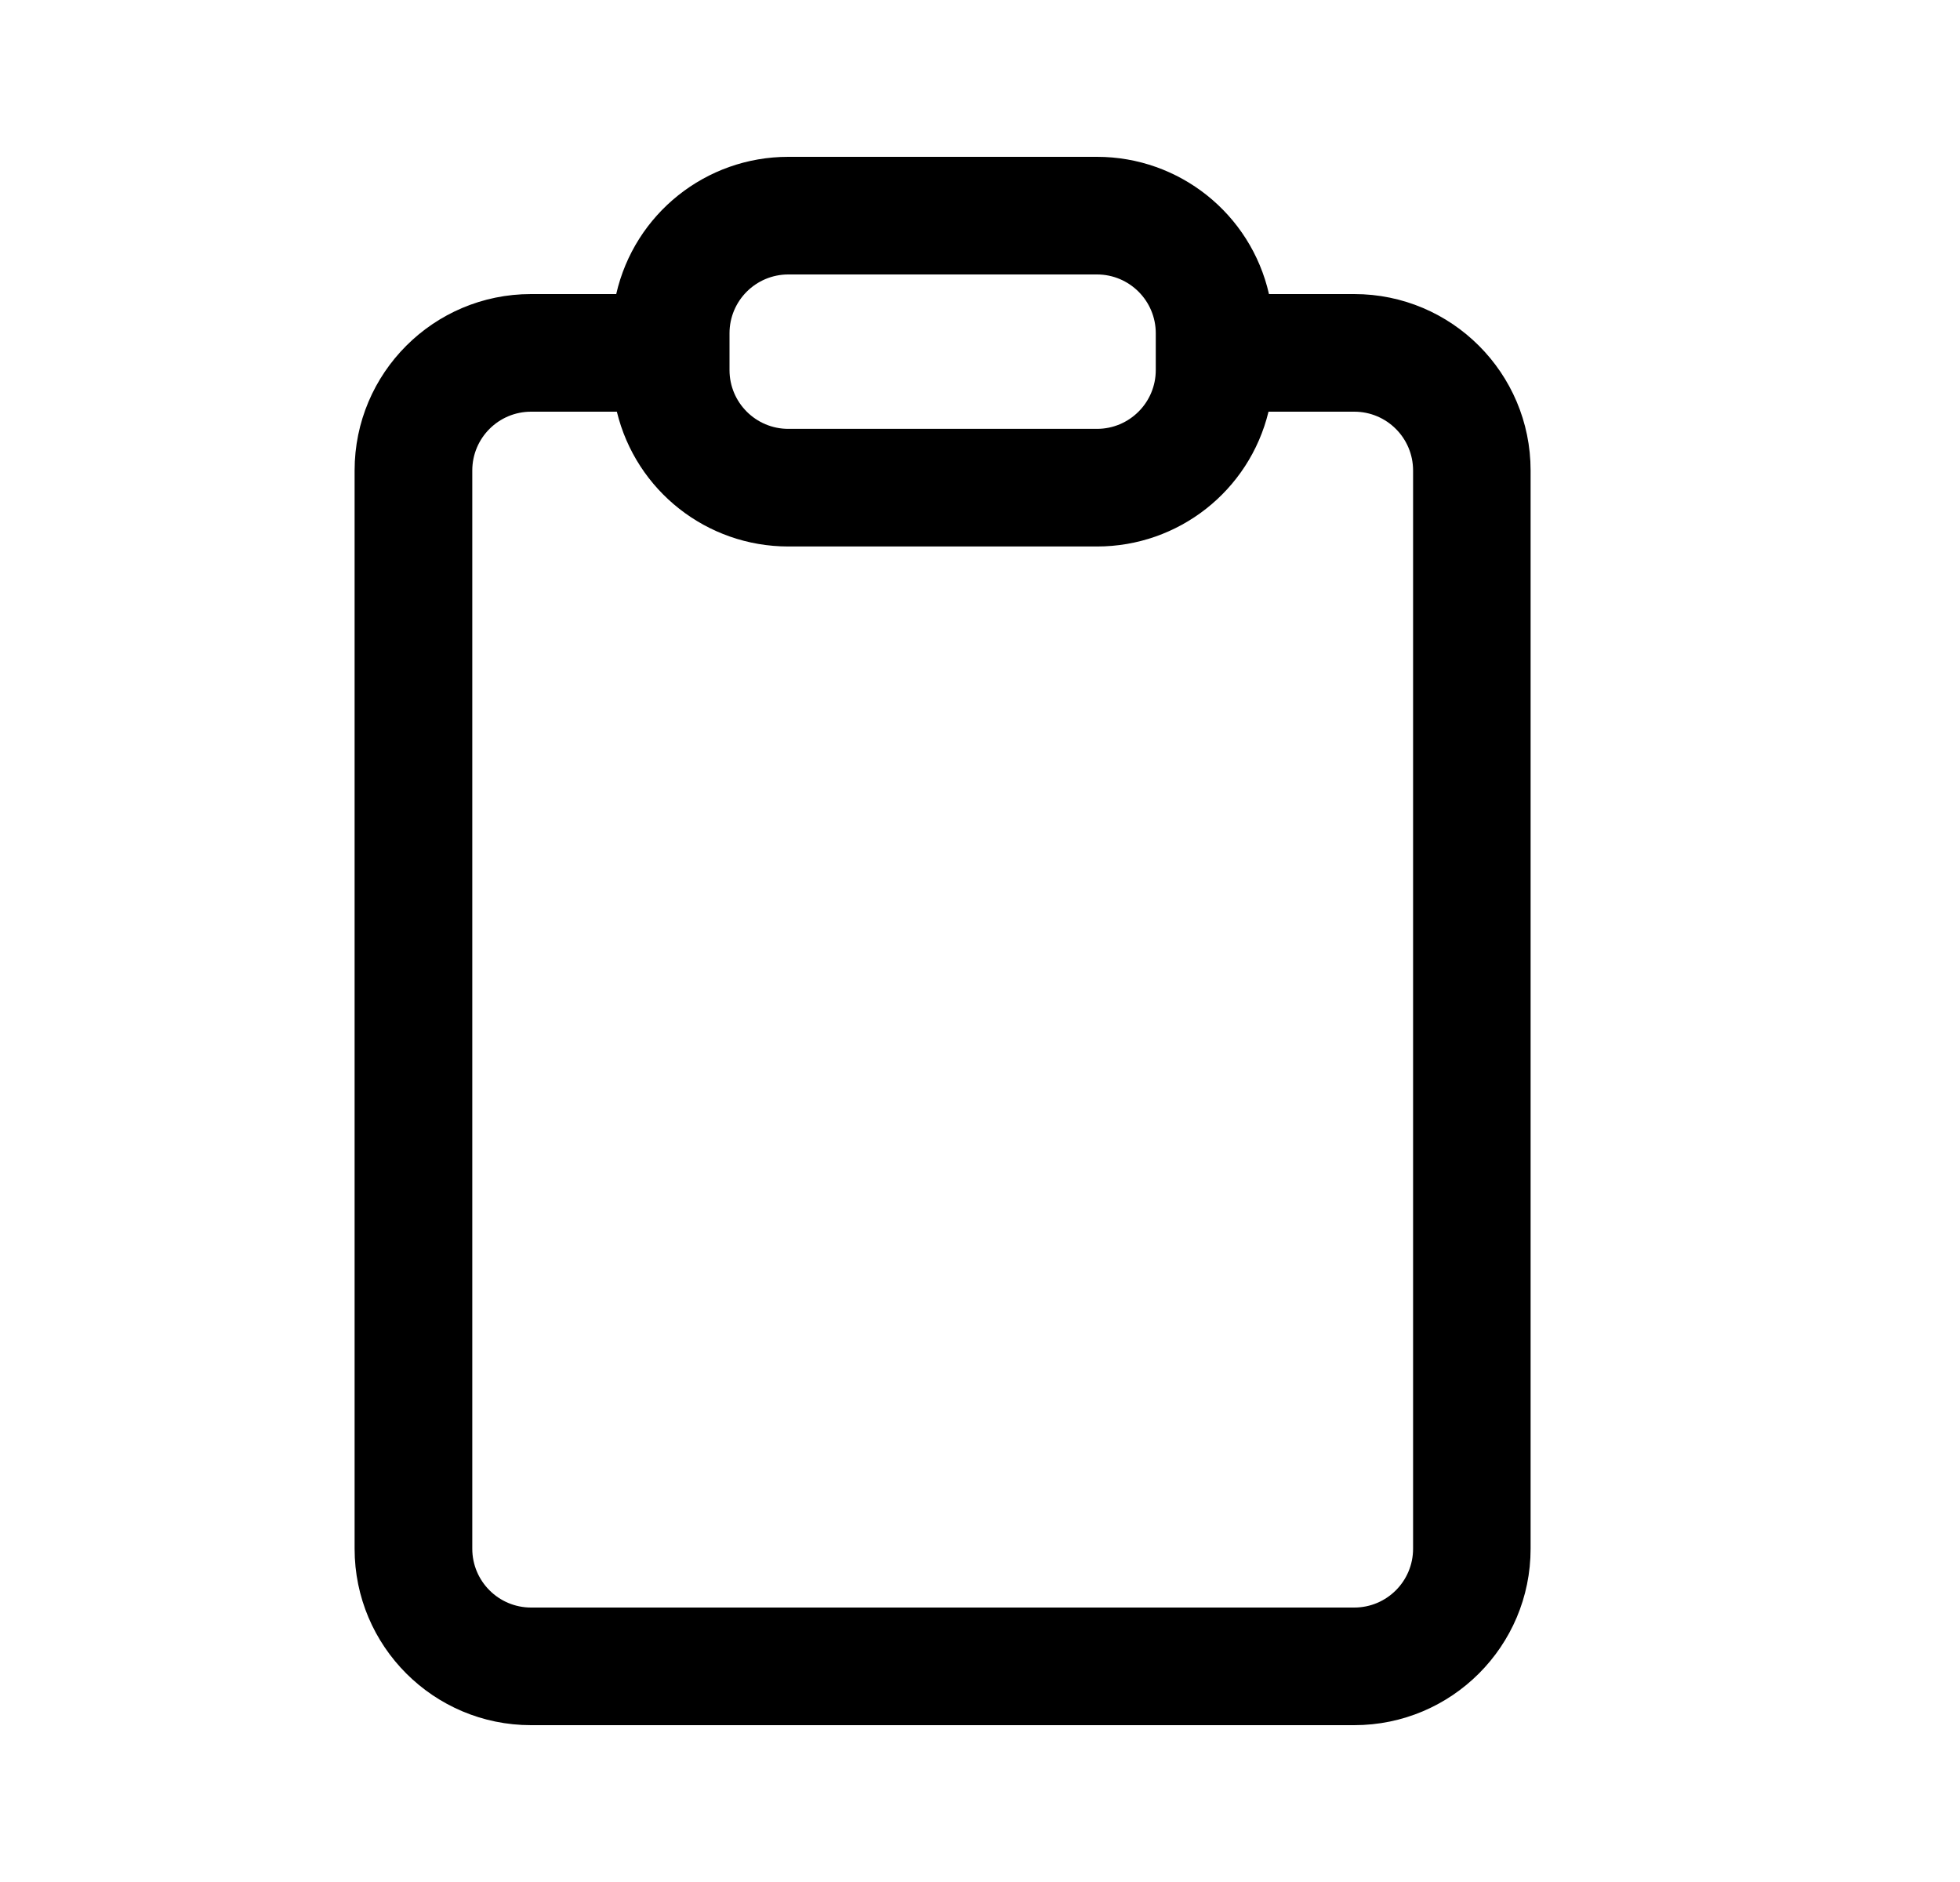
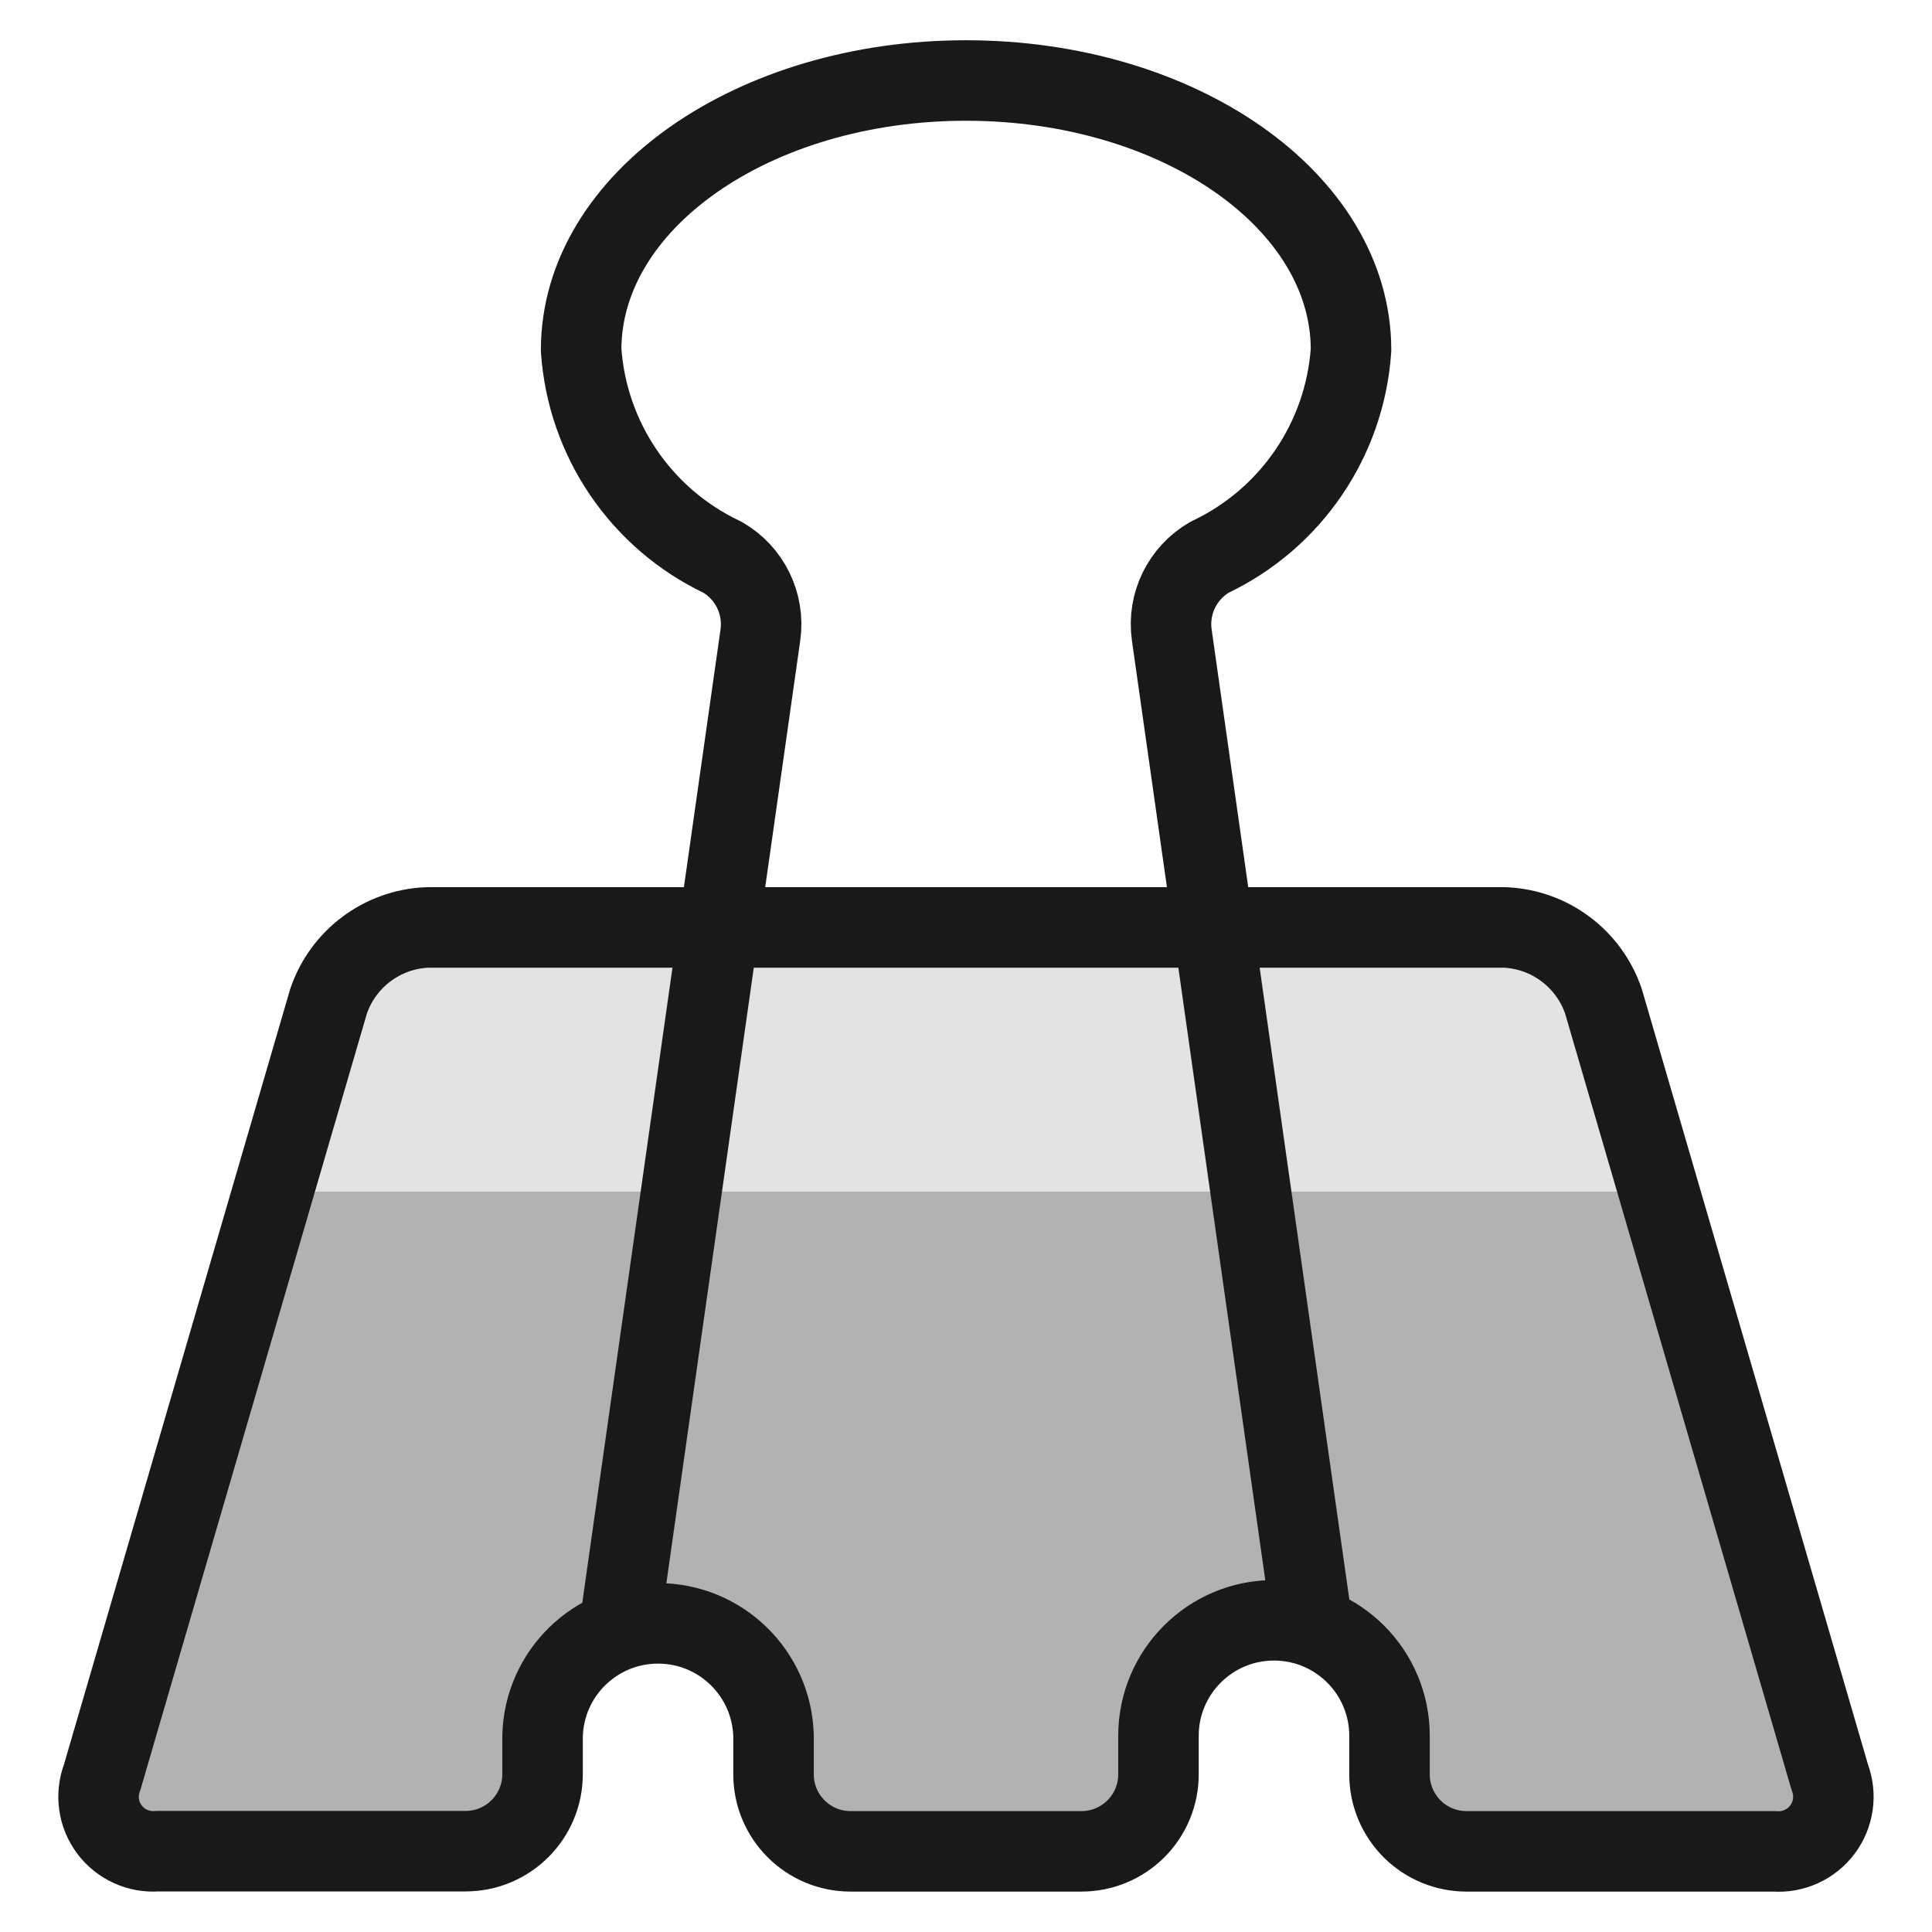
- <svg xmlns="http://www.w3.org/2000/svg" width="25" height="24" viewBox="0 0 25 24">
-   <path fill="currentColor" d="M16.186 3.75A2.25 2.25 0 0 0 13.992 2h-3.937A2.25 2.25 0 0 0 7.86 3.75H6.773A2.25 2.25 0 0 0 4.523 6v13.75A2.25 2.25 0 0 0 6.773 22h10.5a2.25 2.25 0 0 0 2.25-2.25V6a2.25 2.25 0 0 0-2.25-2.25zm-6.881.5a.75.75 0 0 1 .75-.75h3.937a.75.75 0 0 1 .75.75v.469a.75.75 0 0 1-.75.75h-3.937a.75.75 0 0 1-.75-.75zm-1.437 1a2.25 2.25 0 0 0 2.187 1.719h3.937A2.25 2.25 0 0 0 16.18 5.25h1.094a.75.75 0 0 1 .75.75v13.75a.75.75 0 0 1-.75.75h-10.5a.75.75 0 0 1-.75-.75V6a.75.75 0 0 1 .75-.75z" />
+ <svg xmlns="http://www.w3.org/2000/svg" width="24" height="24" viewBox="0 0 24 24">
+   <g fill="none">
+     <path fill="#b2b2b2" d="M22.043 22.998a.68.68 0 0 0 .688-.918l-2.812-9.641a1.355 1.355 0 0 0-1.224-.918H5.305a1.355 1.355 0 0 0-1.224.918l-2.812 9.639a.678.678 0 0 0 .688.918h3.826a.957.957 0 0 0 .957-.956v-.477a1.435 1.435 0 0 1 2.869 0v.478a.957.957 0 0 0 .956.957h2.87a.956.956 0 0 0 .956-.957v-.478a1.435 1.435 0 0 1 2.87 0v.478a.956.956 0 0 0 .956.957z" />
+     <path fill="#e3e3e3" d="M3.947 14.802h16.106c.21.013.414.067.603.16l-.737-2.524a1.36 1.36 0 0 0-1.224-.917H5.305a1.355 1.355 0 0 0-1.224.918l-.737 2.525c.189-.093.393-.148.603-.162" />
+     <path stroke="#191919" stroke-linecap="round" stroke-linejoin="round" d="M22.043 22.998a.68.68 0 0 0 .688-.918l-2.812-9.641a1.355 1.355 0 0 0-1.224-.918H5.305a1.355 1.355 0 0 0-1.224.918l-2.812 9.639a.678.678 0 0 0 .688.918h3.826a.957.957 0 0 0 .957-.956v-.477a1.435 1.435 0 0 1 2.869 0v.478a.957.957 0 0 0 .956.957h2.87a.956.956 0 0 0 .956-.957v-.478a1.435 1.435 0 0 1 2.87 0v.478a.956.956 0 0 0 .956.957z" stroke-width="1" />
+     <path stroke="#191919" stroke-linecap="round" stroke-linejoin="round" d="M16.304 20.201L14.556 7.886a.96.96 0 0 1 .472-.965a3.08 3.08 0 0 0 1.755-2.574C16.783 2.496 14.643 1 12 1C9.36 1 7.219 2.496 7.219 4.347a3.08 3.08 0 0 0 1.755 2.575a.96.96 0 0 1 .472.964L7.697 20.201" stroke-width="1" />
+   </g>
</svg>
